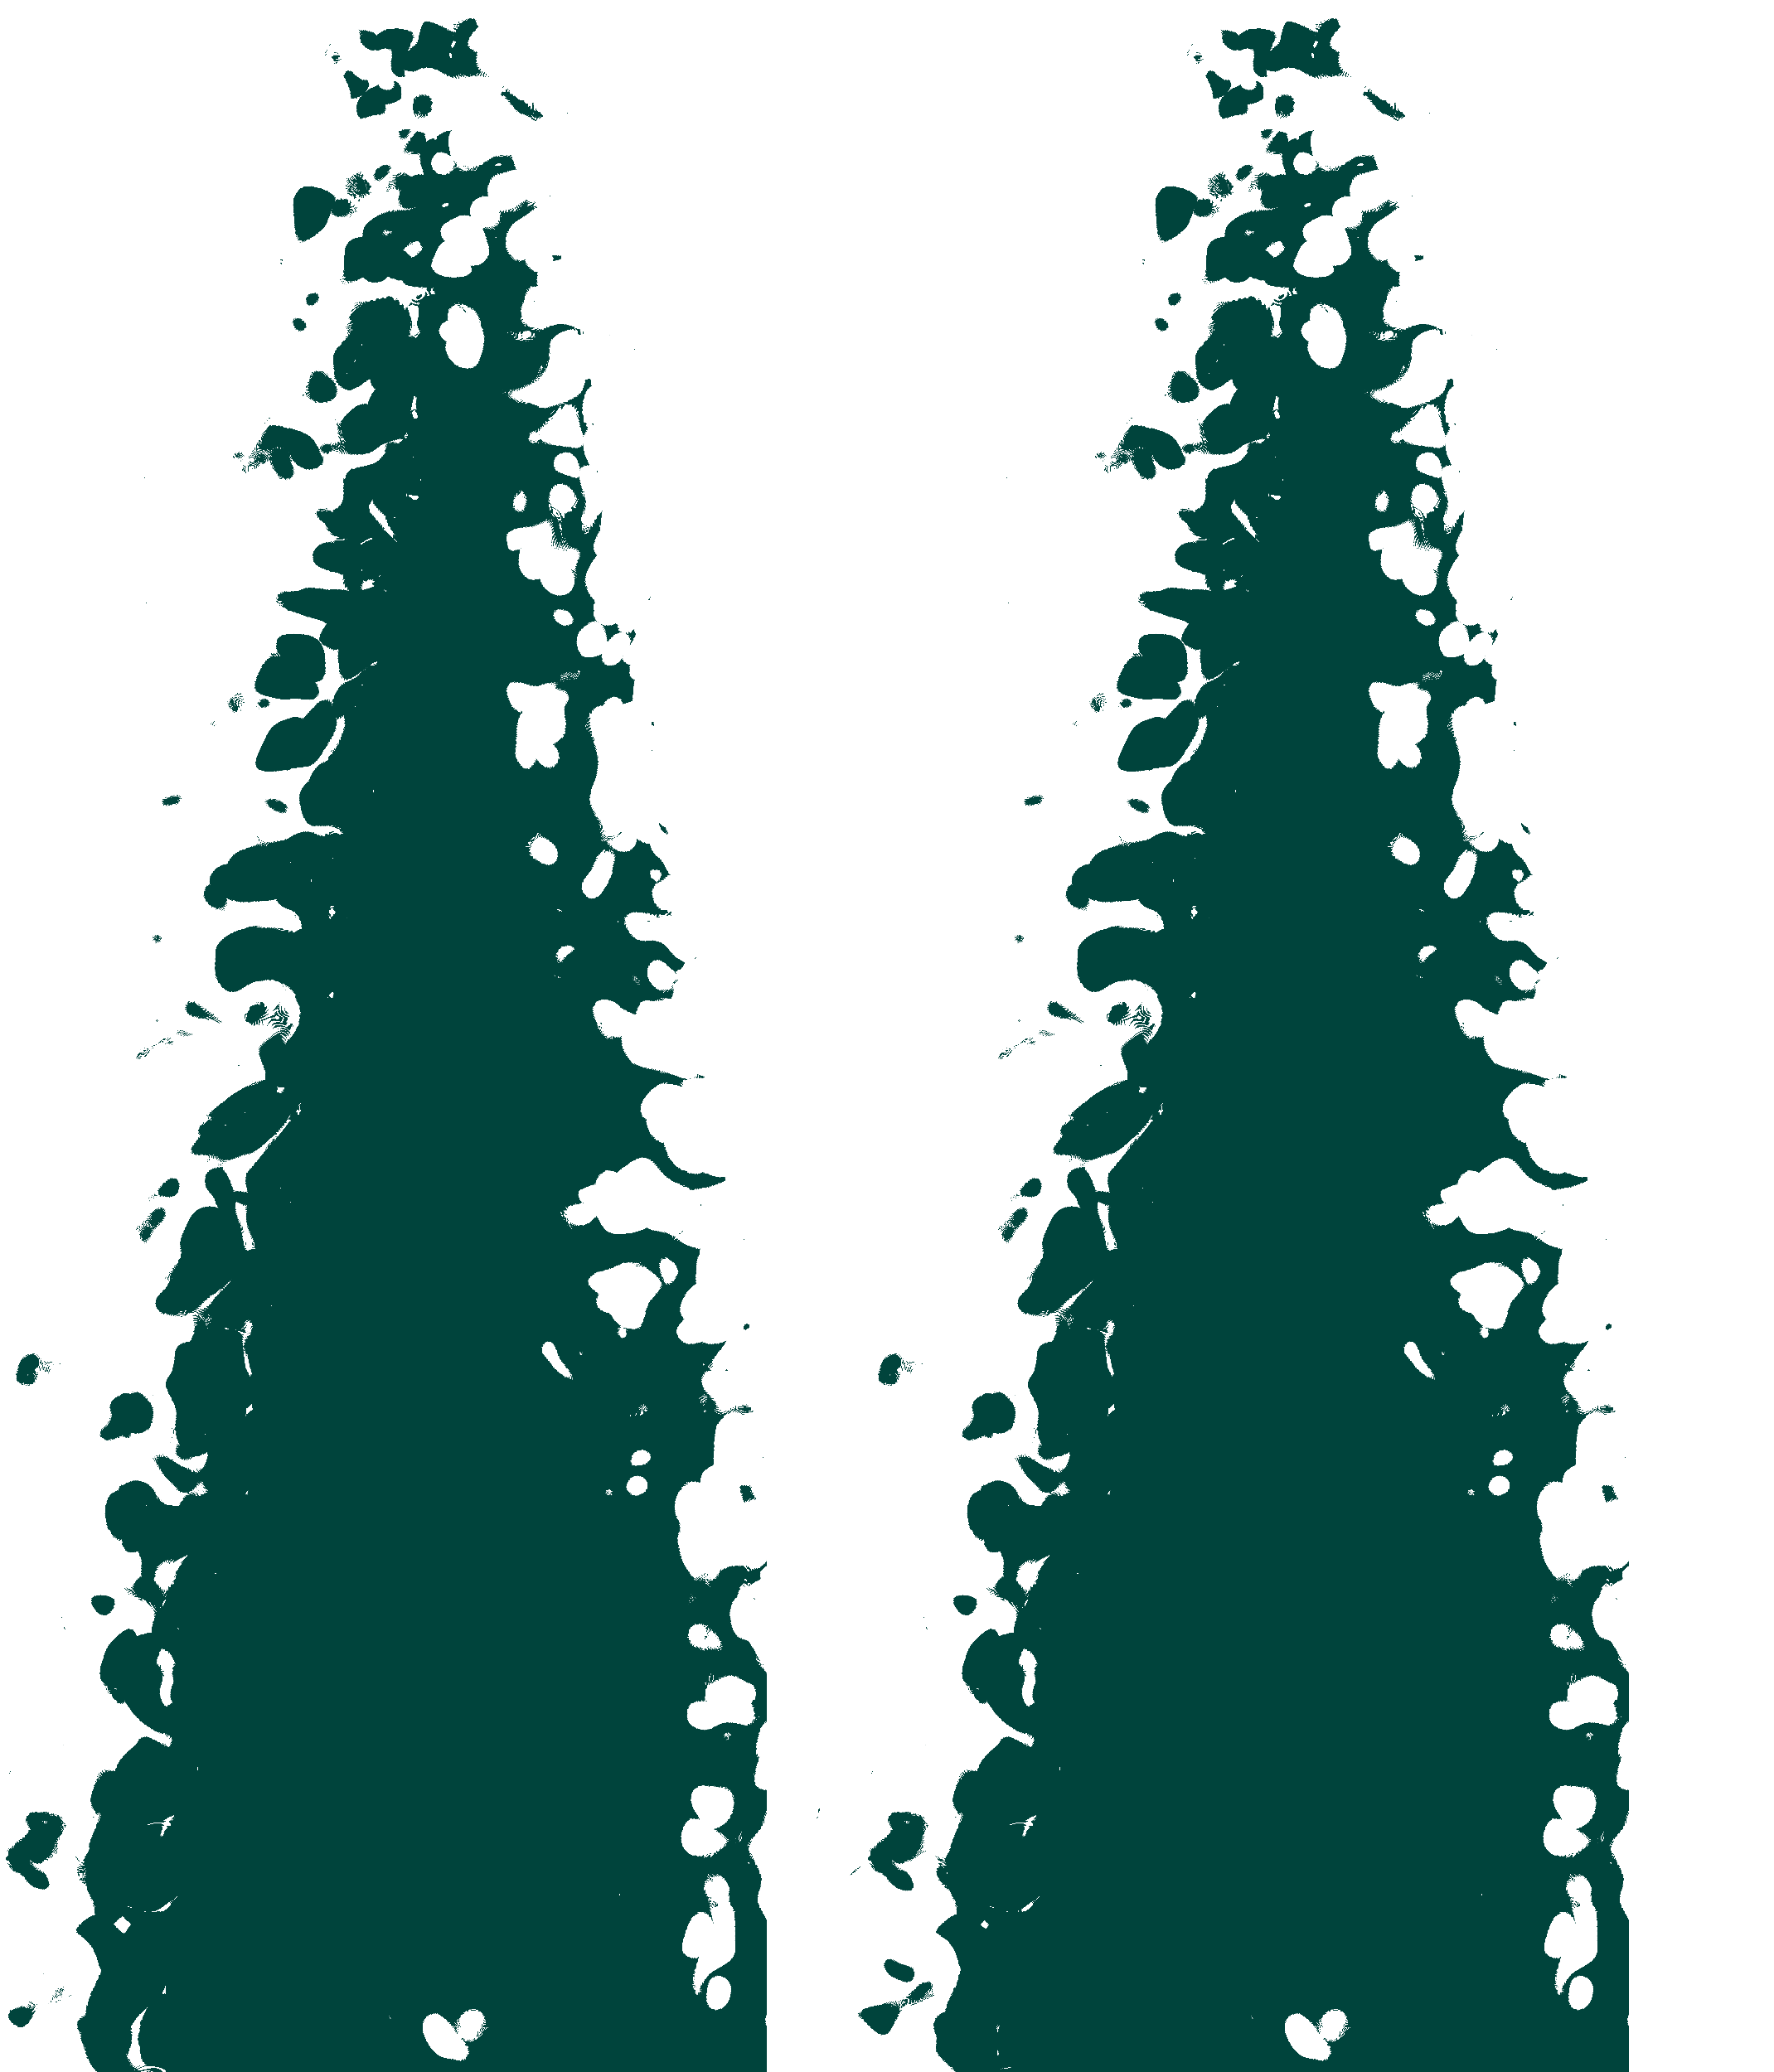
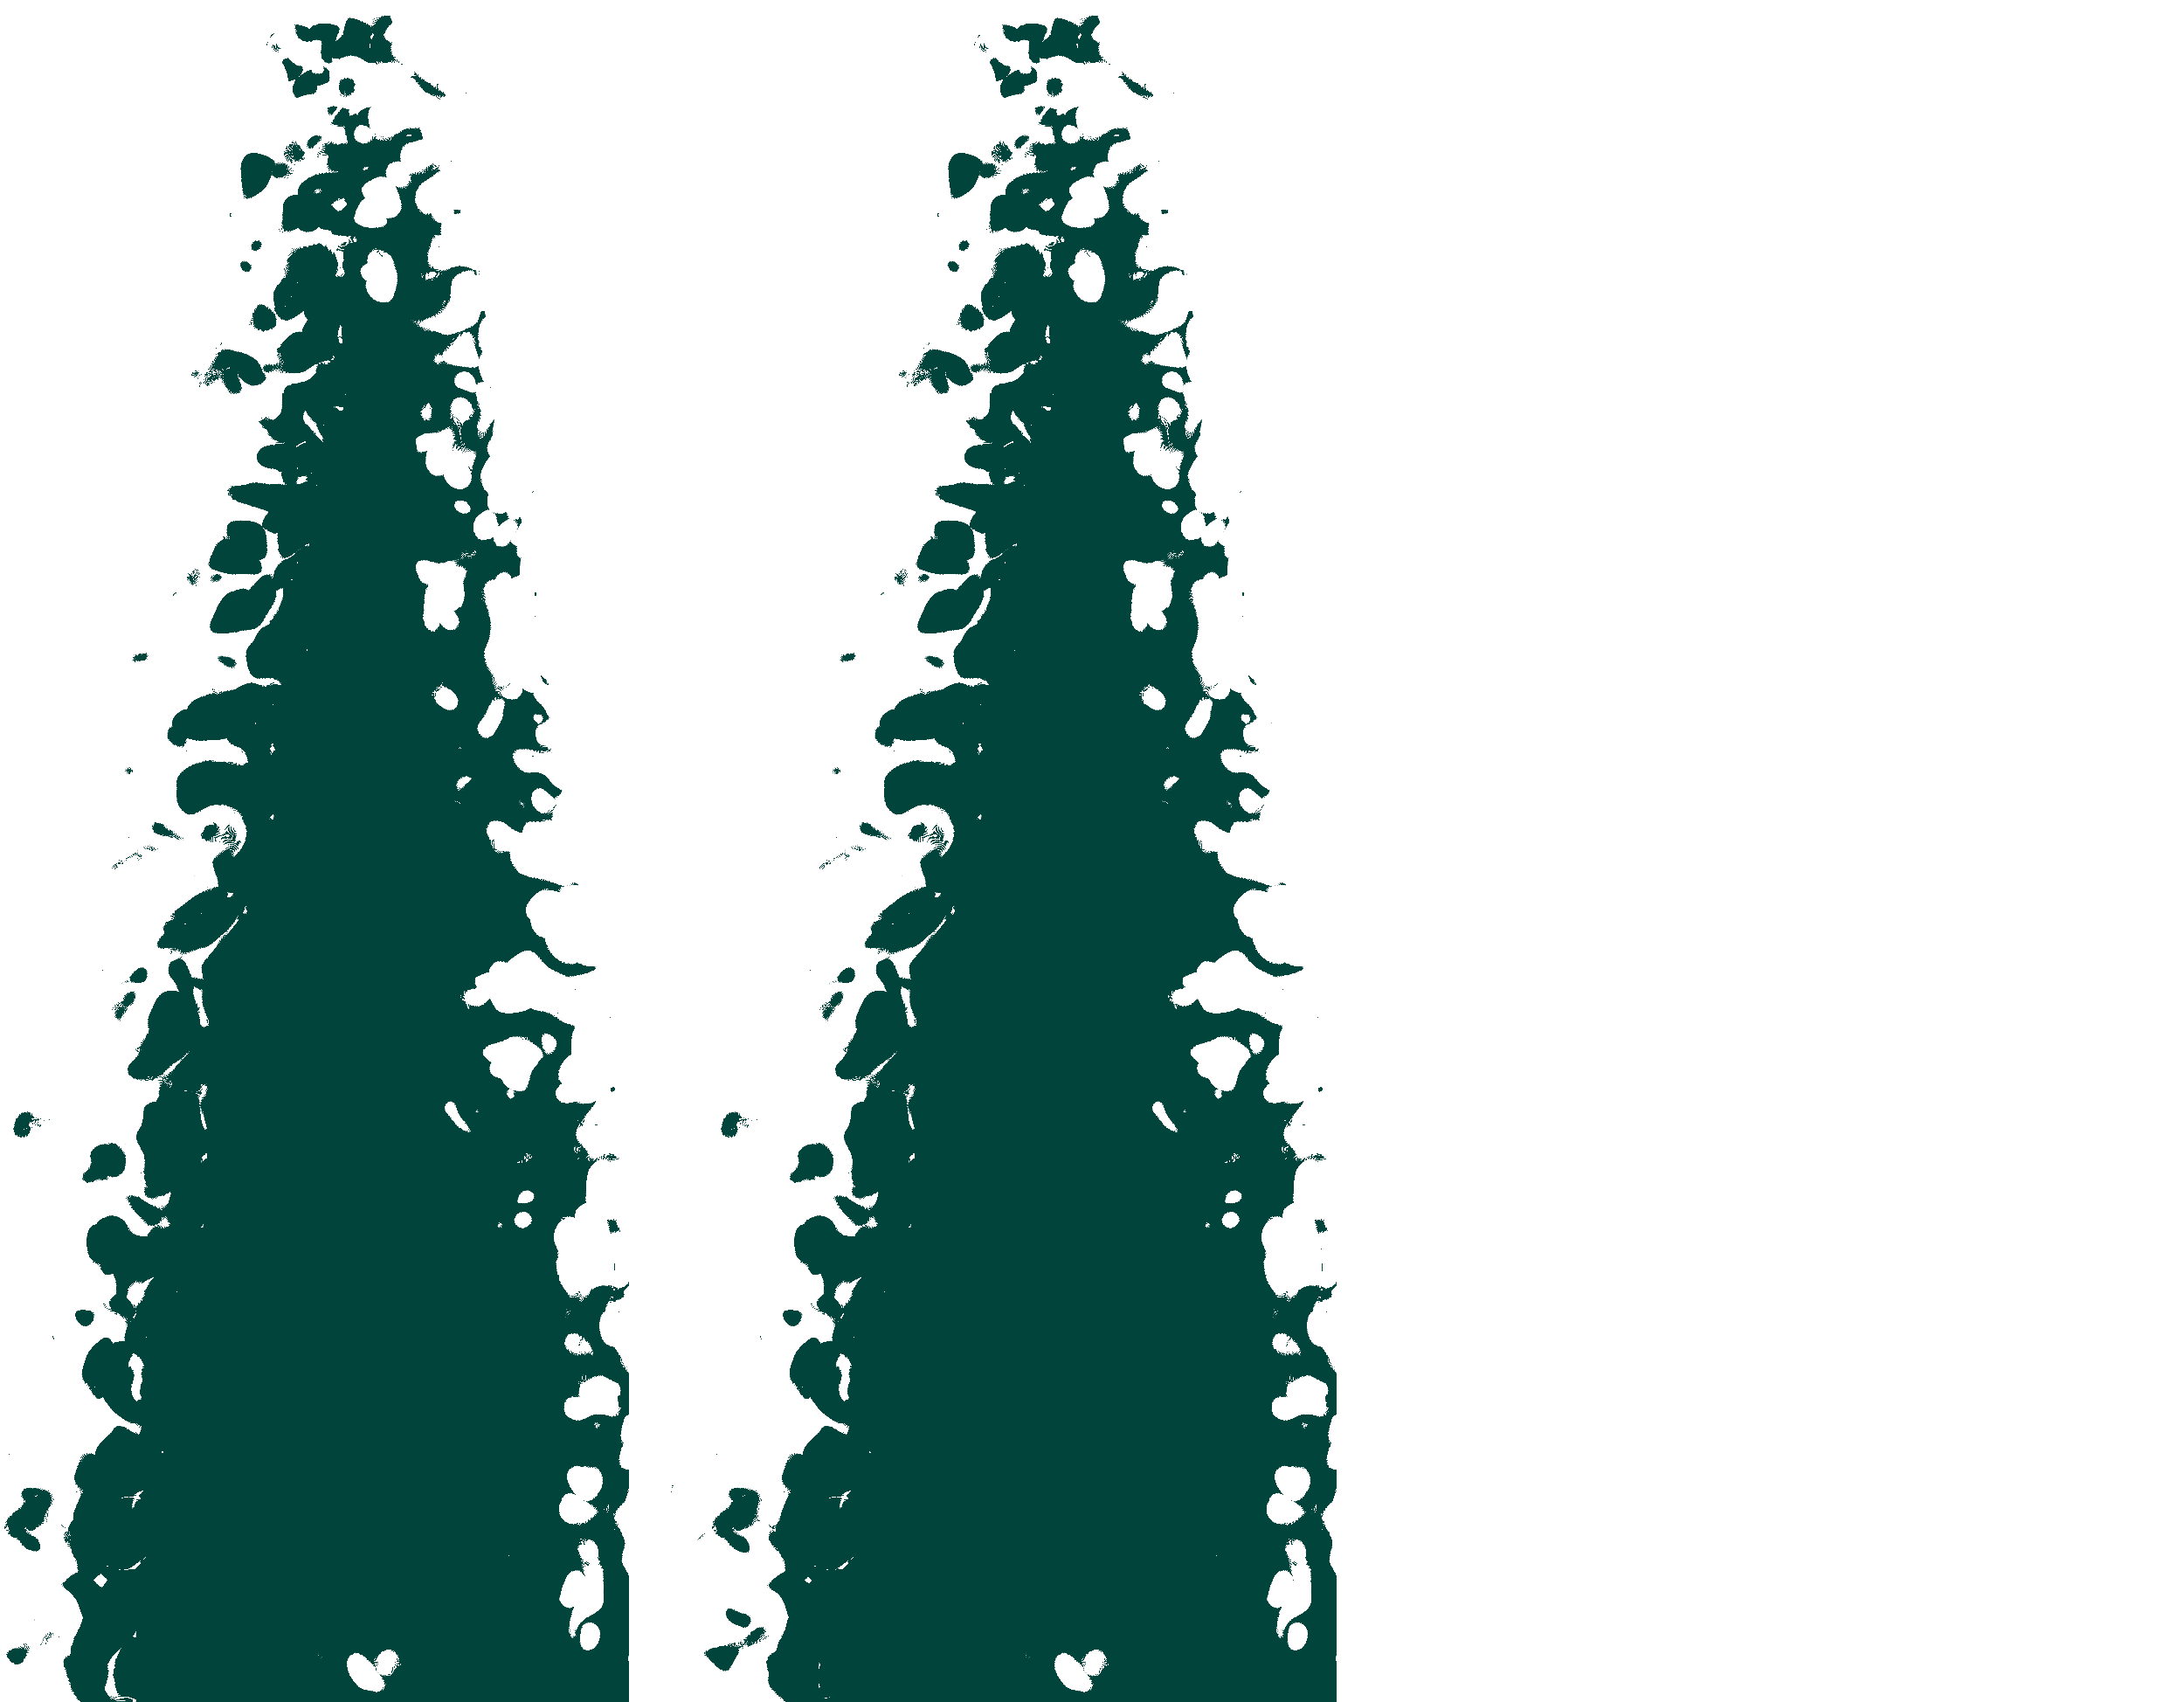
- <svg xmlns="http://www.w3.org/2000/svg" width="214" height="250">
+ <svg xmlns="http://www.w3.org/2000/svg" width="321" height="250">
  <g transform="translate(0)">
    <g style="stroke:#00443c;stroke-width:9;">
      <g style="filter:url(#displacementFilter);fill:#00443c;">
        <defs>
          <filter id="displacementFilter">
            <feTurbulence type="turbulence" baseFrequency="0.1" numOctaves="2" result="turbulence" />
            <feDisplacementMap in2="turbulence" in="SourceGraphic" scale="40" xChannelSelector="R" yChannelSelector="G" />
          </filter>
        </defs>
        <polygon points="             0,244             84,244             42,0           " />
      </g>
    </g>
  </g>
  <g transform="translate(104)">
    <g style="stroke:#00443c;stroke-width:9;">
      <g style="filter:url(#displacementFilter);fill:#00443c;">
        <defs>
          <filter id="displacementFilter">
            <feTurbulence type="turbulence" baseFrequency="0.1" numOctaves="2" result="turbulence" />
            <feDisplacementMap in2="turbulence" in="SourceGraphic" scale="40" xChannelSelector="R" yChannelSelector="G" />
          </filter>
        </defs>
        <polygon points="             0,244             84,244             42,0           " />
      </g>
    </g>
  </g>
</svg>
